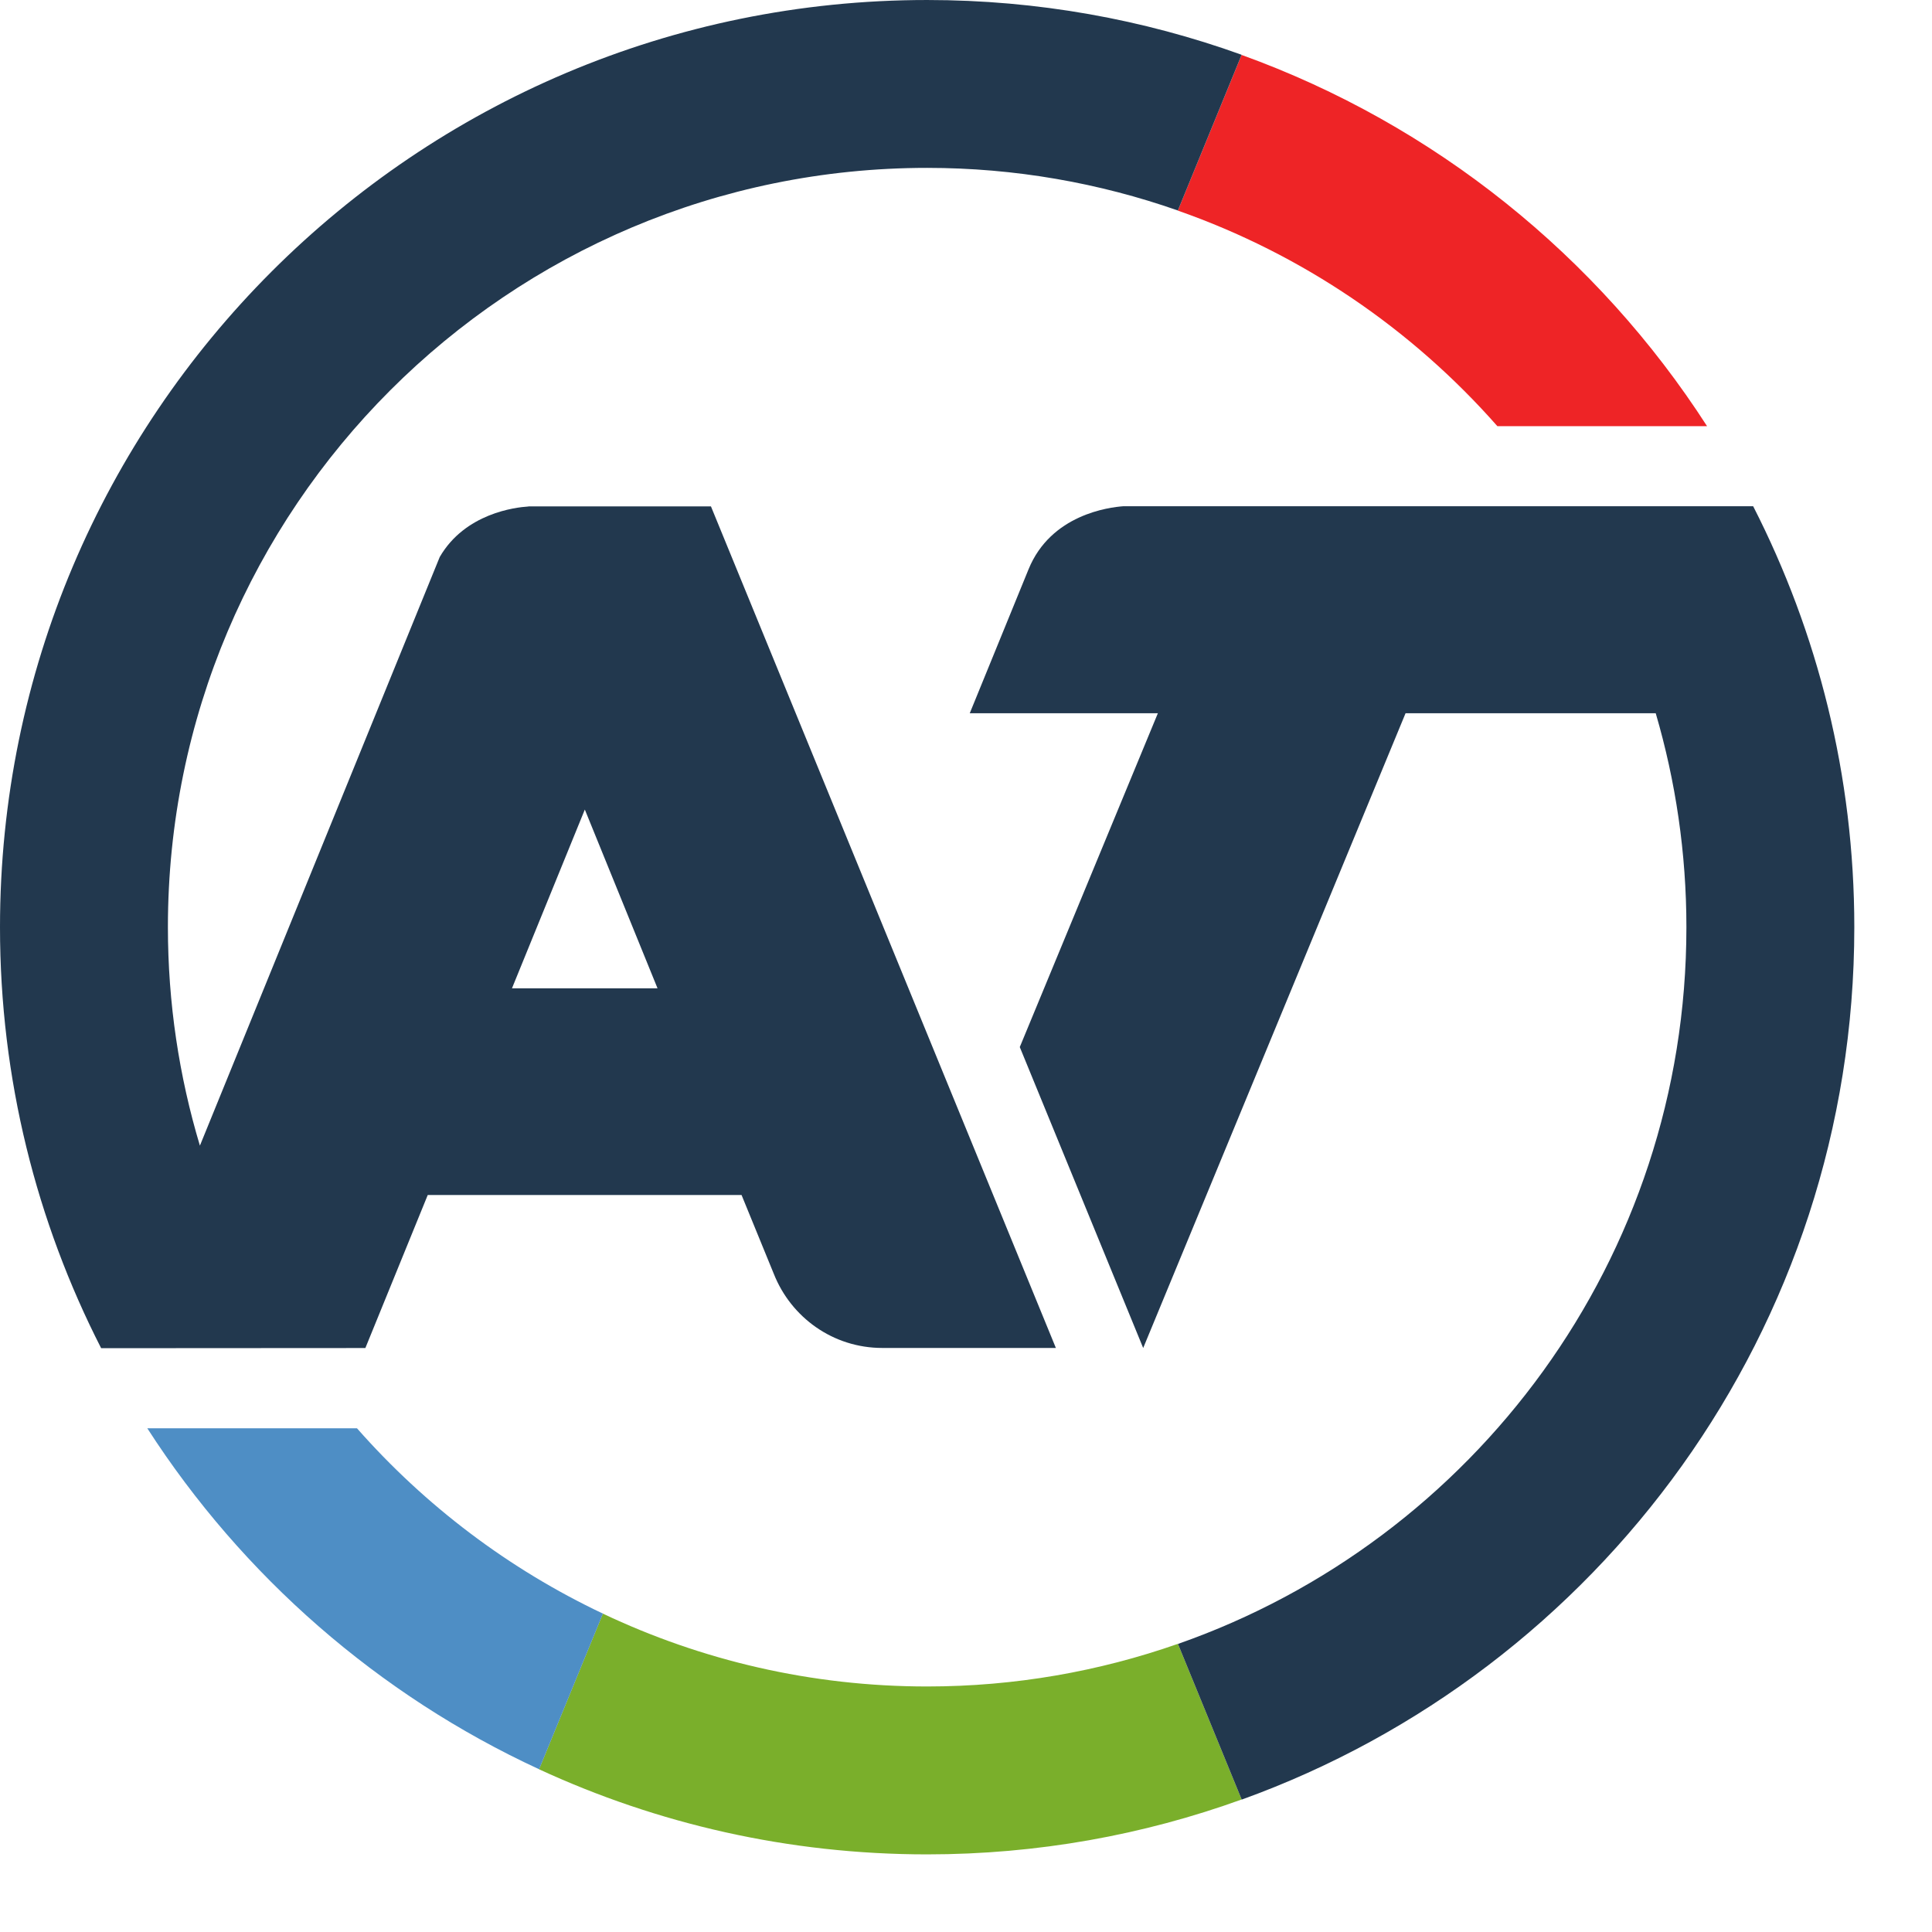
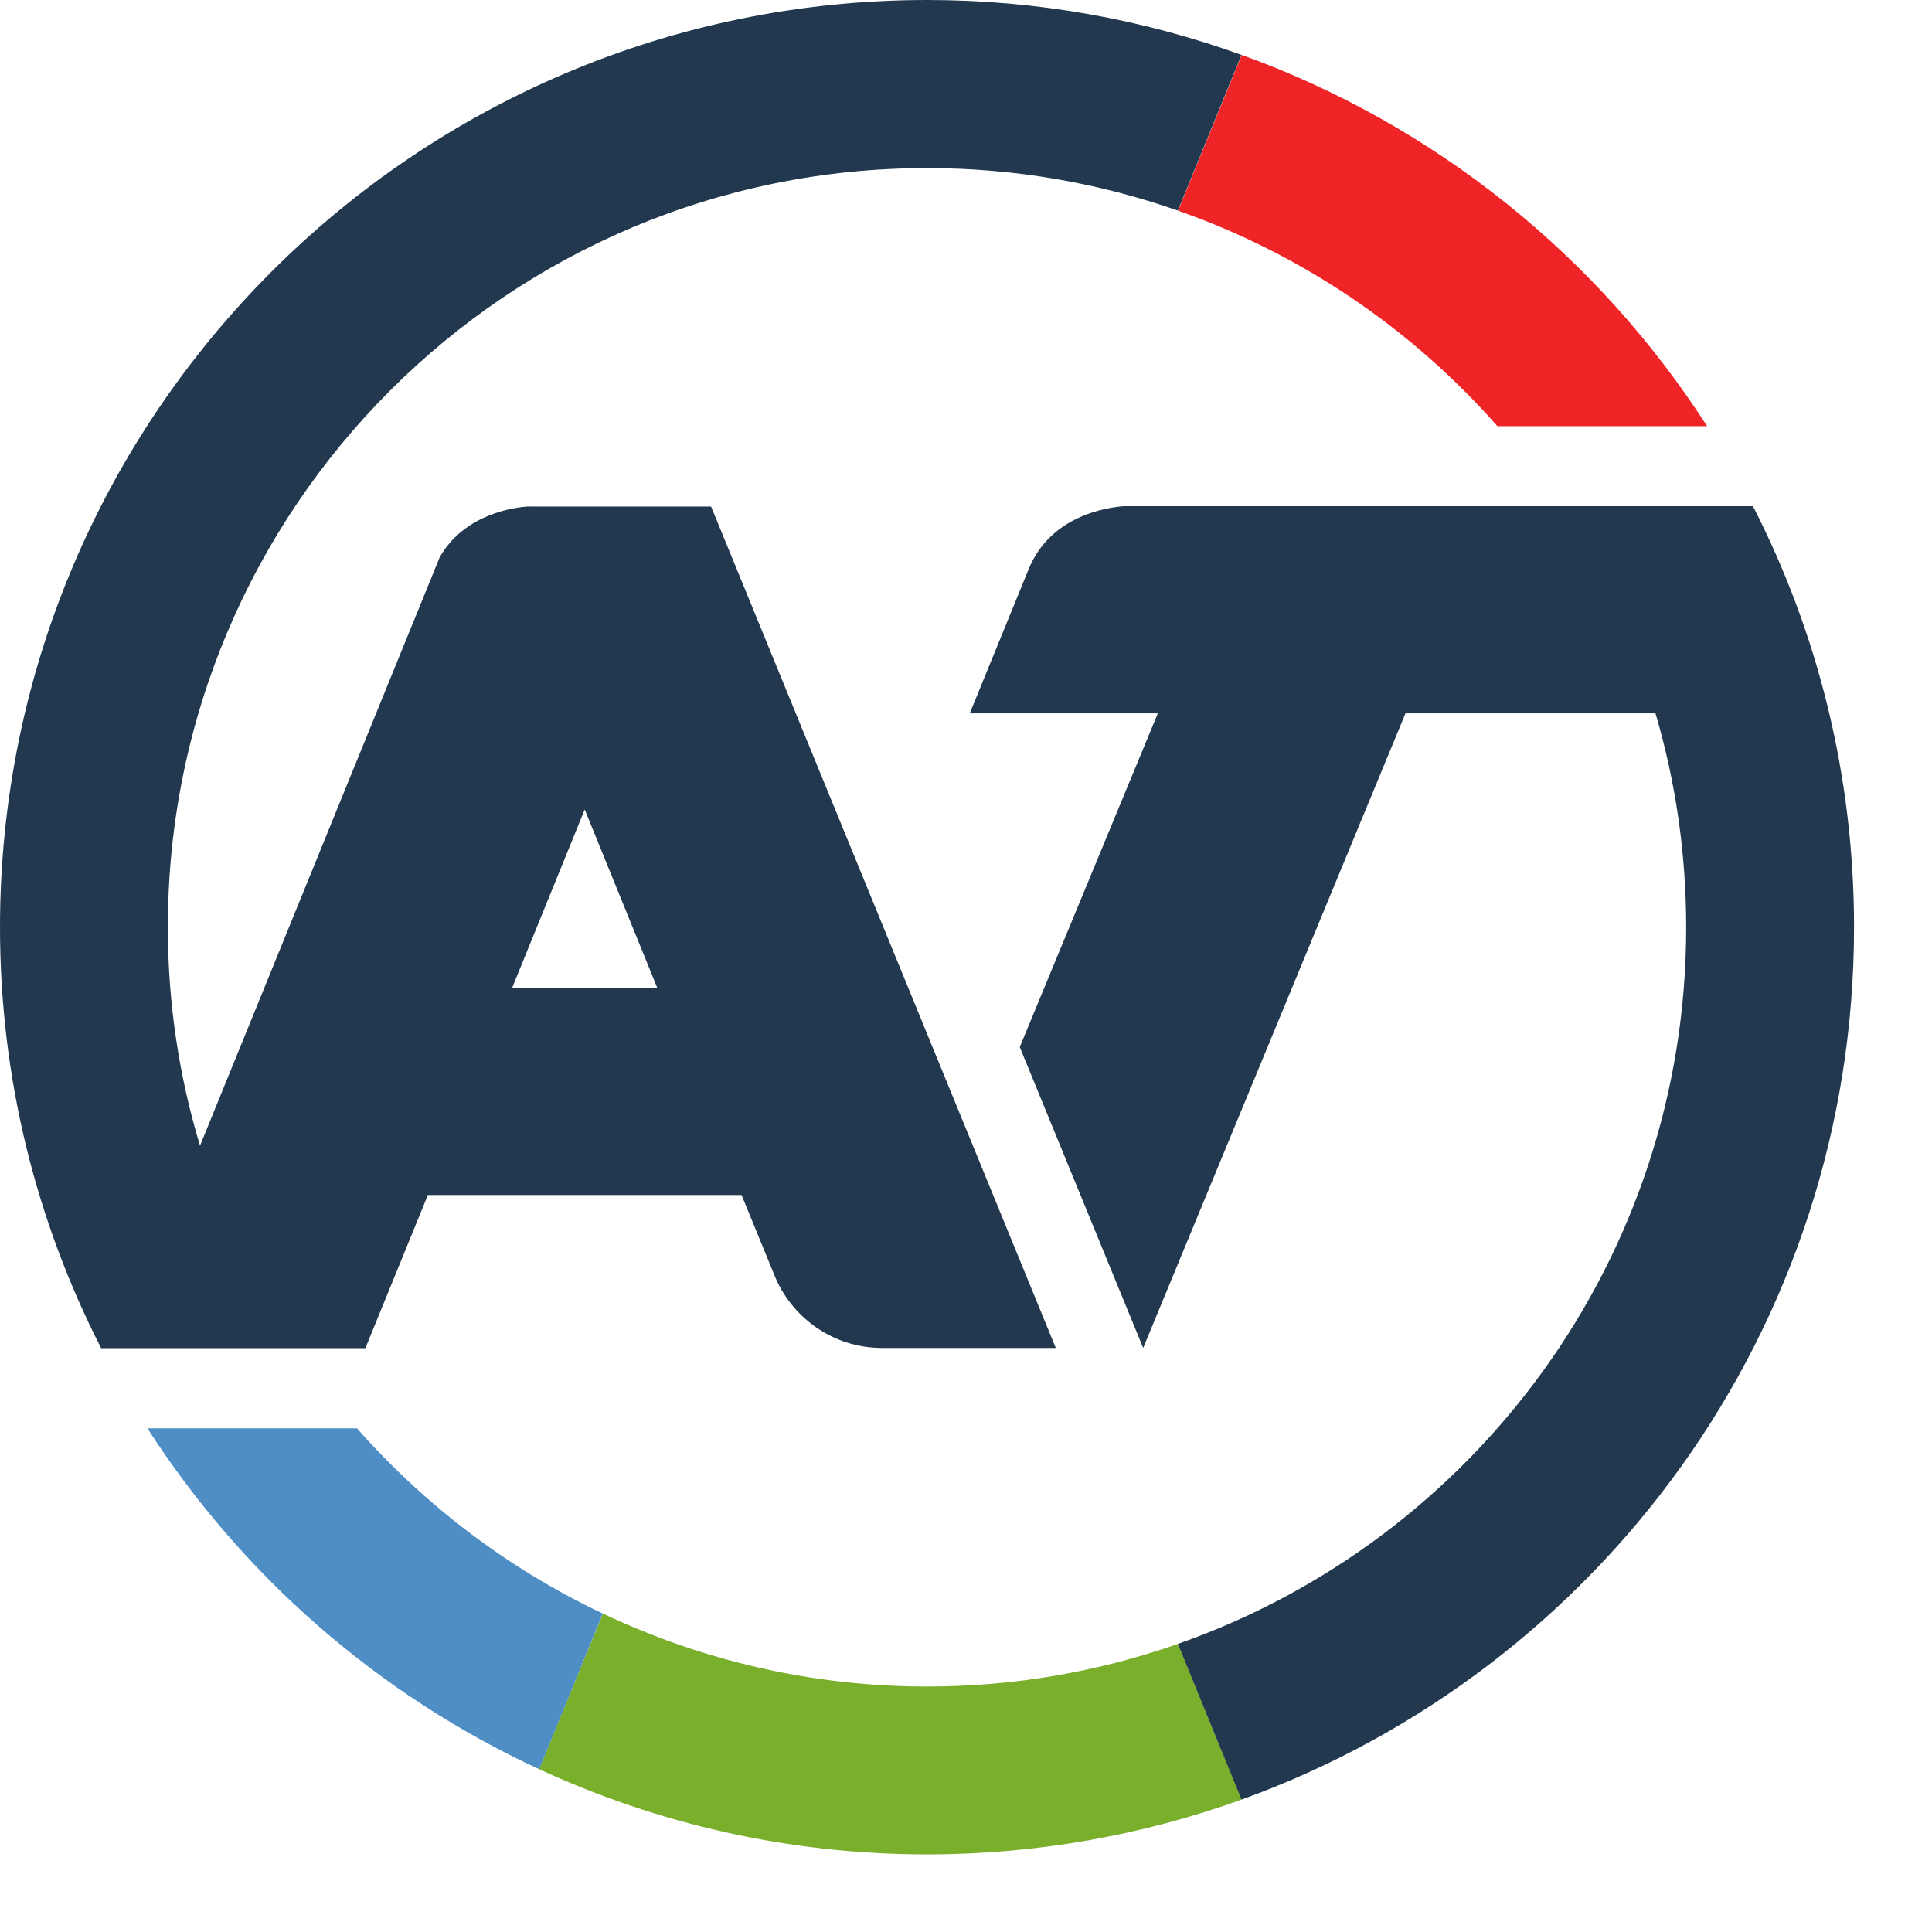
<svg xmlns="http://www.w3.org/2000/svg" width="17" height="17" viewBox="0 0 17 17">
-   <path fill="#EE2426" transform="matrix(.35278 0 0 -.35278 10.364 3.75)" d="M0 5.377C3.104 4.29 5.84 2.42 7.97 0h5.23C10.474 4.236 6.404 7.523 1.59 9.26L0 5.377z" />
-   <path fill="#7AAF2B" transform="matrix(.35278 0 0 -.35278 4.743 16.317)" d="M0 2.123l1.592 3.882C4.045 4.842 6.785 4.188 9.68 4.188c2.193 0 4.297.377 6.255 1.063l1.59-3.882C15.076.484 12.436 0 9.68 0 6.222 0 2.945.762 0 2.123z" />
-   <path fill="#4E8EC5" transform="matrix(.35278 0 0 -.35278 1.296 15.568)" d="M9.773 0l1.592 3.882C9.015 4.994 6.93 6.574 5.23 8.505H0C2.373 4.82 5.763 1.853 9.773 0z" />
-   <path fill="#22384E" transform="matrix(.35278 0 0 -.35278 0 11.863)" d="M12.77 8.977l1.817 4.458L16.4 8.977h-3.63zm.41 12.017c-.328-.02-1.58-.17-2.212-1.26L4.986 5.052c-.518 1.726-.798 3.555-.798 5.45 0 10.46 8.48 18.938 18.938 18.938 2.192 0 4.295-.377 6.253-1.063l1.59 3.884c-2.45.882-5.09 1.366-7.844 1.366C10.354 33.626 0 23.272 0 10.5 0 6.716.913 3.15 2.523 0l6.59.004 1.556 3.817h7.827l.804-1.965c.43-1.087 1.477-1.85 2.706-1.85h4.33l-8.603 20.99H13.18z" />
-   <path fill="#22384E" transform="matrix(.35278 0 0 -.35278 8.533 15.835)" d="M19.54 32.26H3.835c-.356-.026-1.813-.204-2.37-1.577L0 27.096h4.692L1.248 18.77l3.078-7.506 6.544 15.832h6.24c.496-1.693.765-3.483.765-5.337 0-8.267-5.298-15.292-12.682-17.876L6.783 0c8.91 3.214 15.28 11.742 15.28 21.76 0 3.782-.913 7.348-2.523 10.5z" />
+   <path fill="#EE2426" d="M10.364 1.853c1.095.384 2.06 1.043 2.812 1.897h1.845c-.96-1.494-2.397-2.654-4.095-3.267l-.56 1.37z" />
+   <path fill="#7AAF2B" d="M4.743 15.568l.562-1.37c.865.41 1.832.642 2.853.642.774 0 1.516-.133 2.207-.375l.56 1.37c-.863.31-1.795.482-2.767.482-1.22 0-2.376-.27-3.415-.75z" />
+   <path fill="#4E8EC5" d="M4.744 15.568l.56-1.37c-.828-.392-1.563-.95-2.163-1.63H1.297c.837 1.3 2.033 2.346 3.448 3z" />
+   <path fill="#22384E" d="M4.505 8.696l.64-1.573.64 1.573h-1.28zm.145-4.24c-.116.008-.558.06-.78.445l-2.11 5.18c-.184-.608-.283-1.253-.283-1.922 0-3.69 2.992-6.68 6.68-6.68.775 0 1.517.132 2.207.374l.56-1.37C10.062.172 9.13 0 8.16 0 3.653 0 0 3.653 0 8.16c0 1.334.322 2.592.89 3.703h2.325l.55-1.348h2.76l.284.693c.15.384.52.653.953.653H9.29L6.257 4.457H4.65z" />
+   <path fill="#22384E" d="M15.426 4.454h-5.54c-.126.01-.64.072-.836.557l-.517 1.266h1.655L8.973 9.213l1.086 2.648 2.308-5.584h2.2c.176.597.27 1.23.27 1.883 0 2.915-1.868 5.394-4.473 6.305l.56 1.37c3.144-1.134 5.39-4.142 5.39-7.676 0-1.336-.32-2.594-.89-3.706z" />
</svg>
